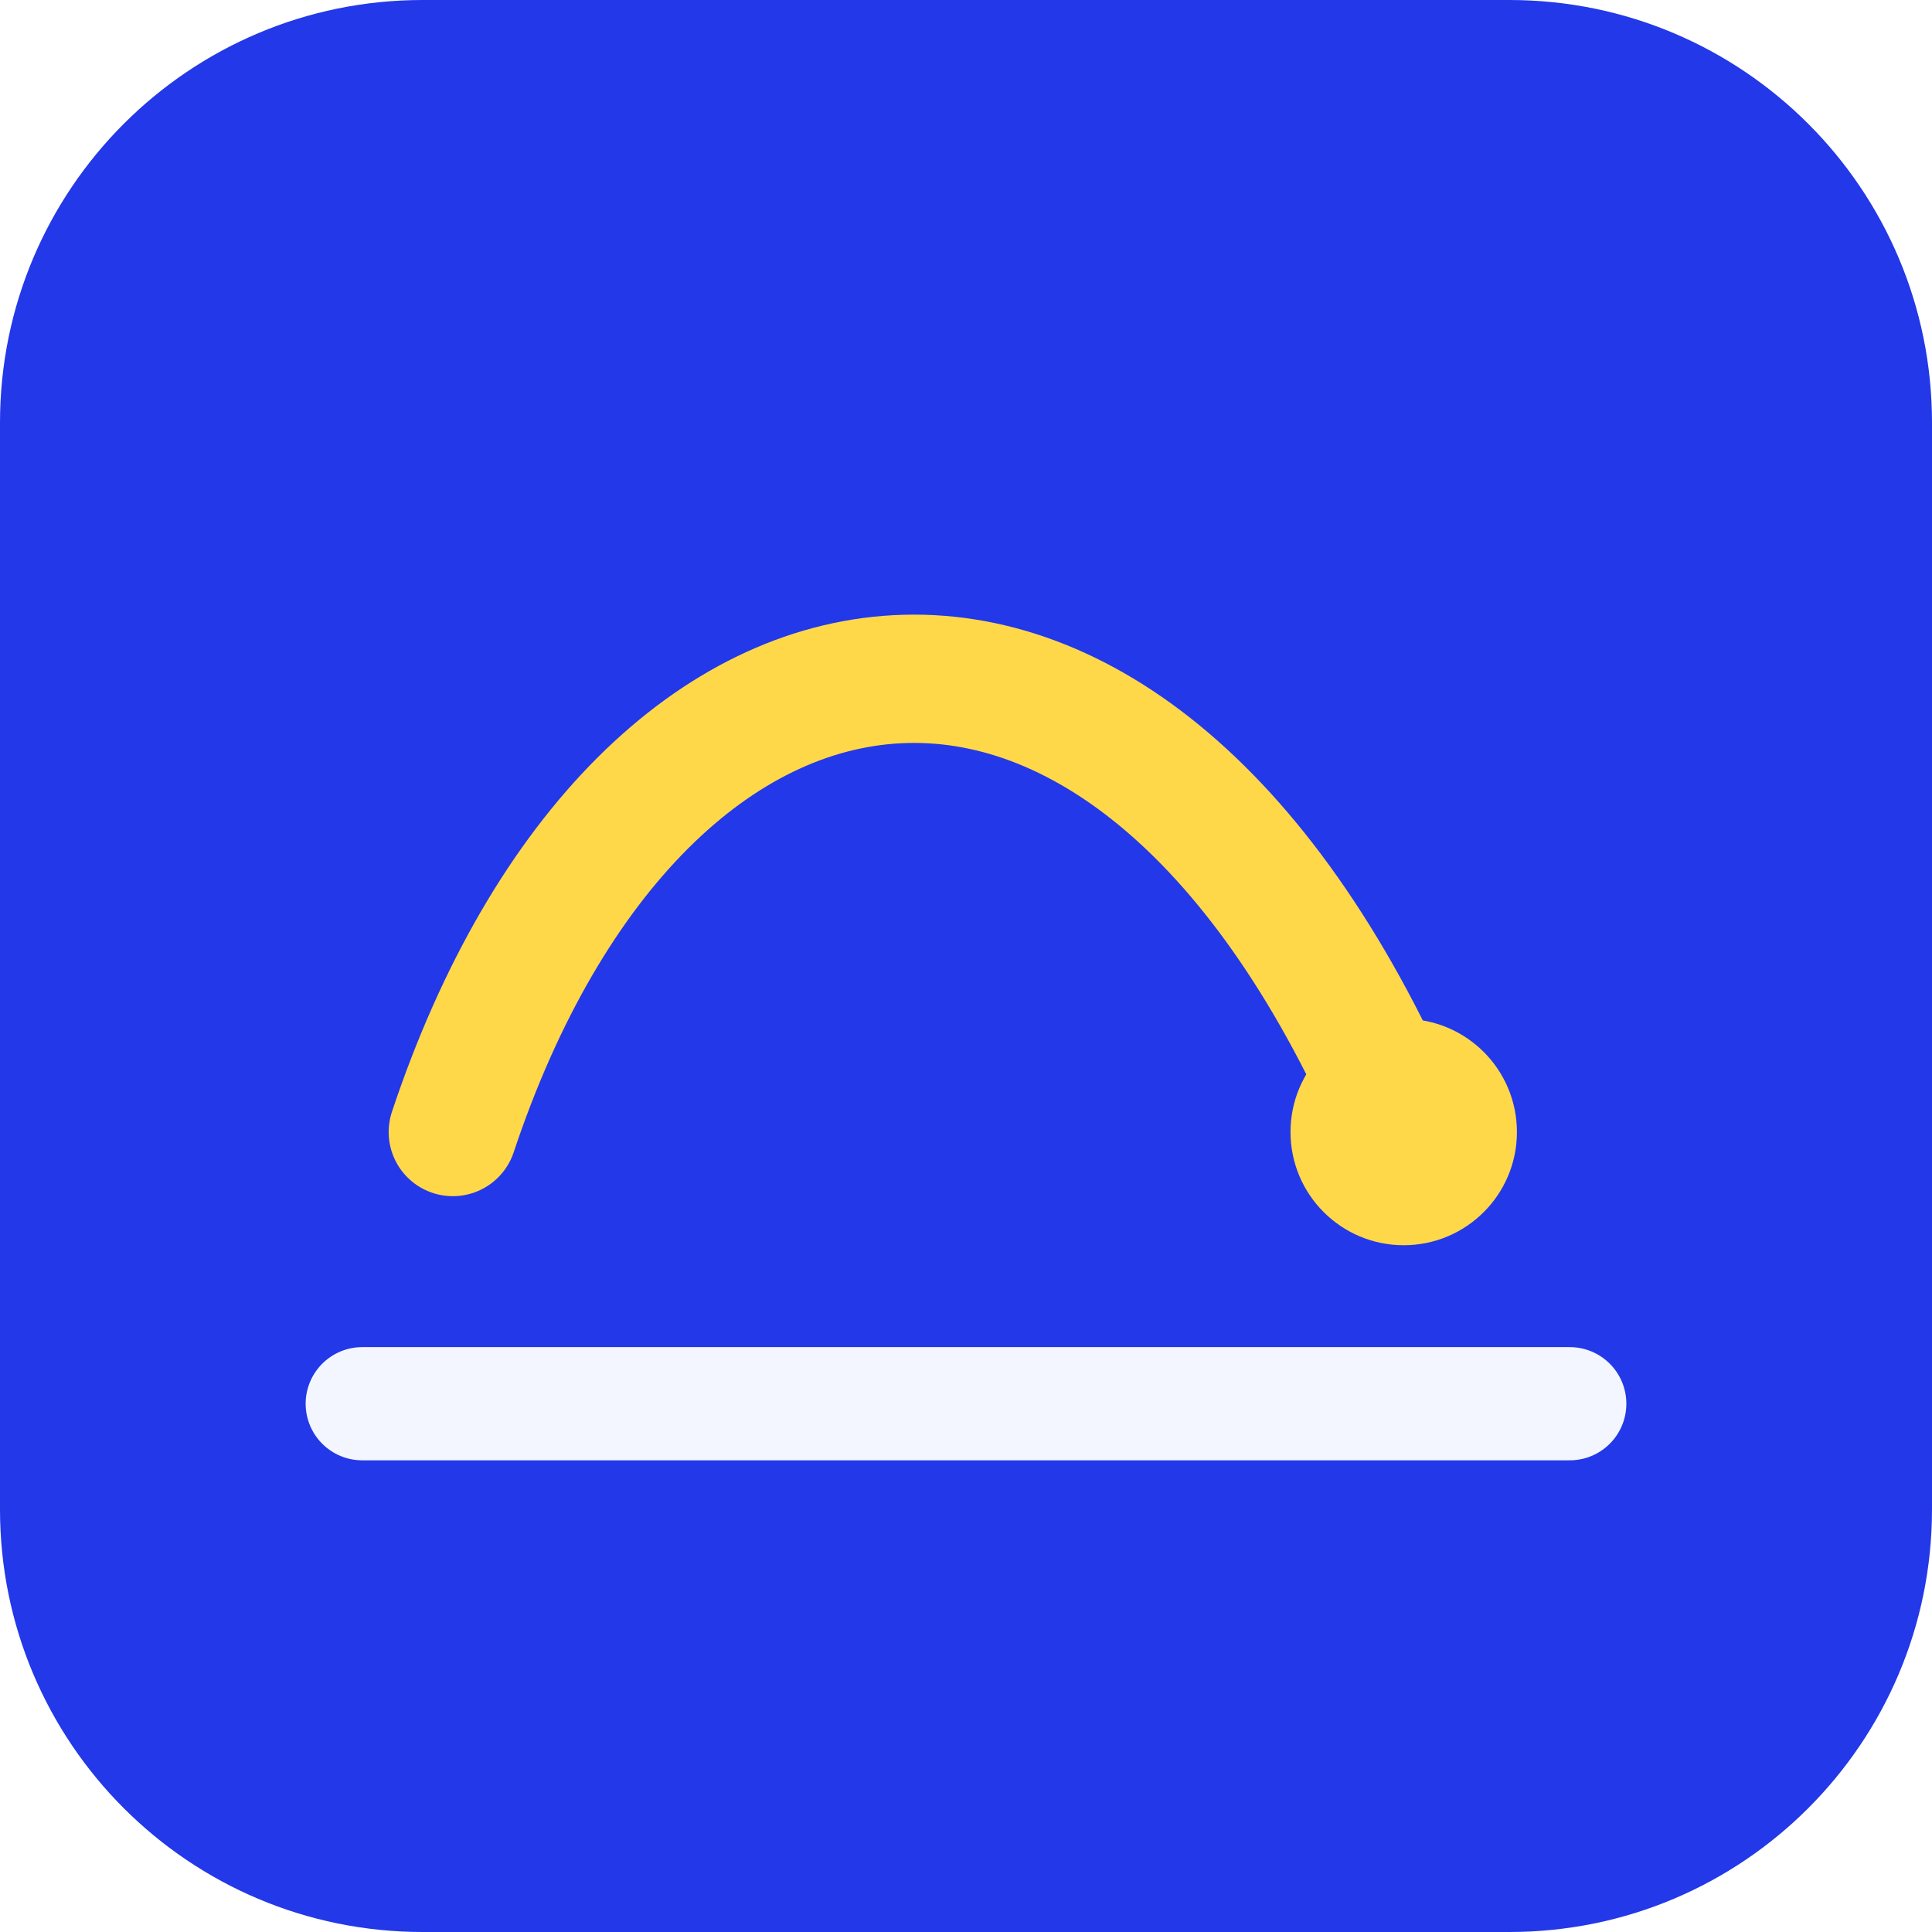
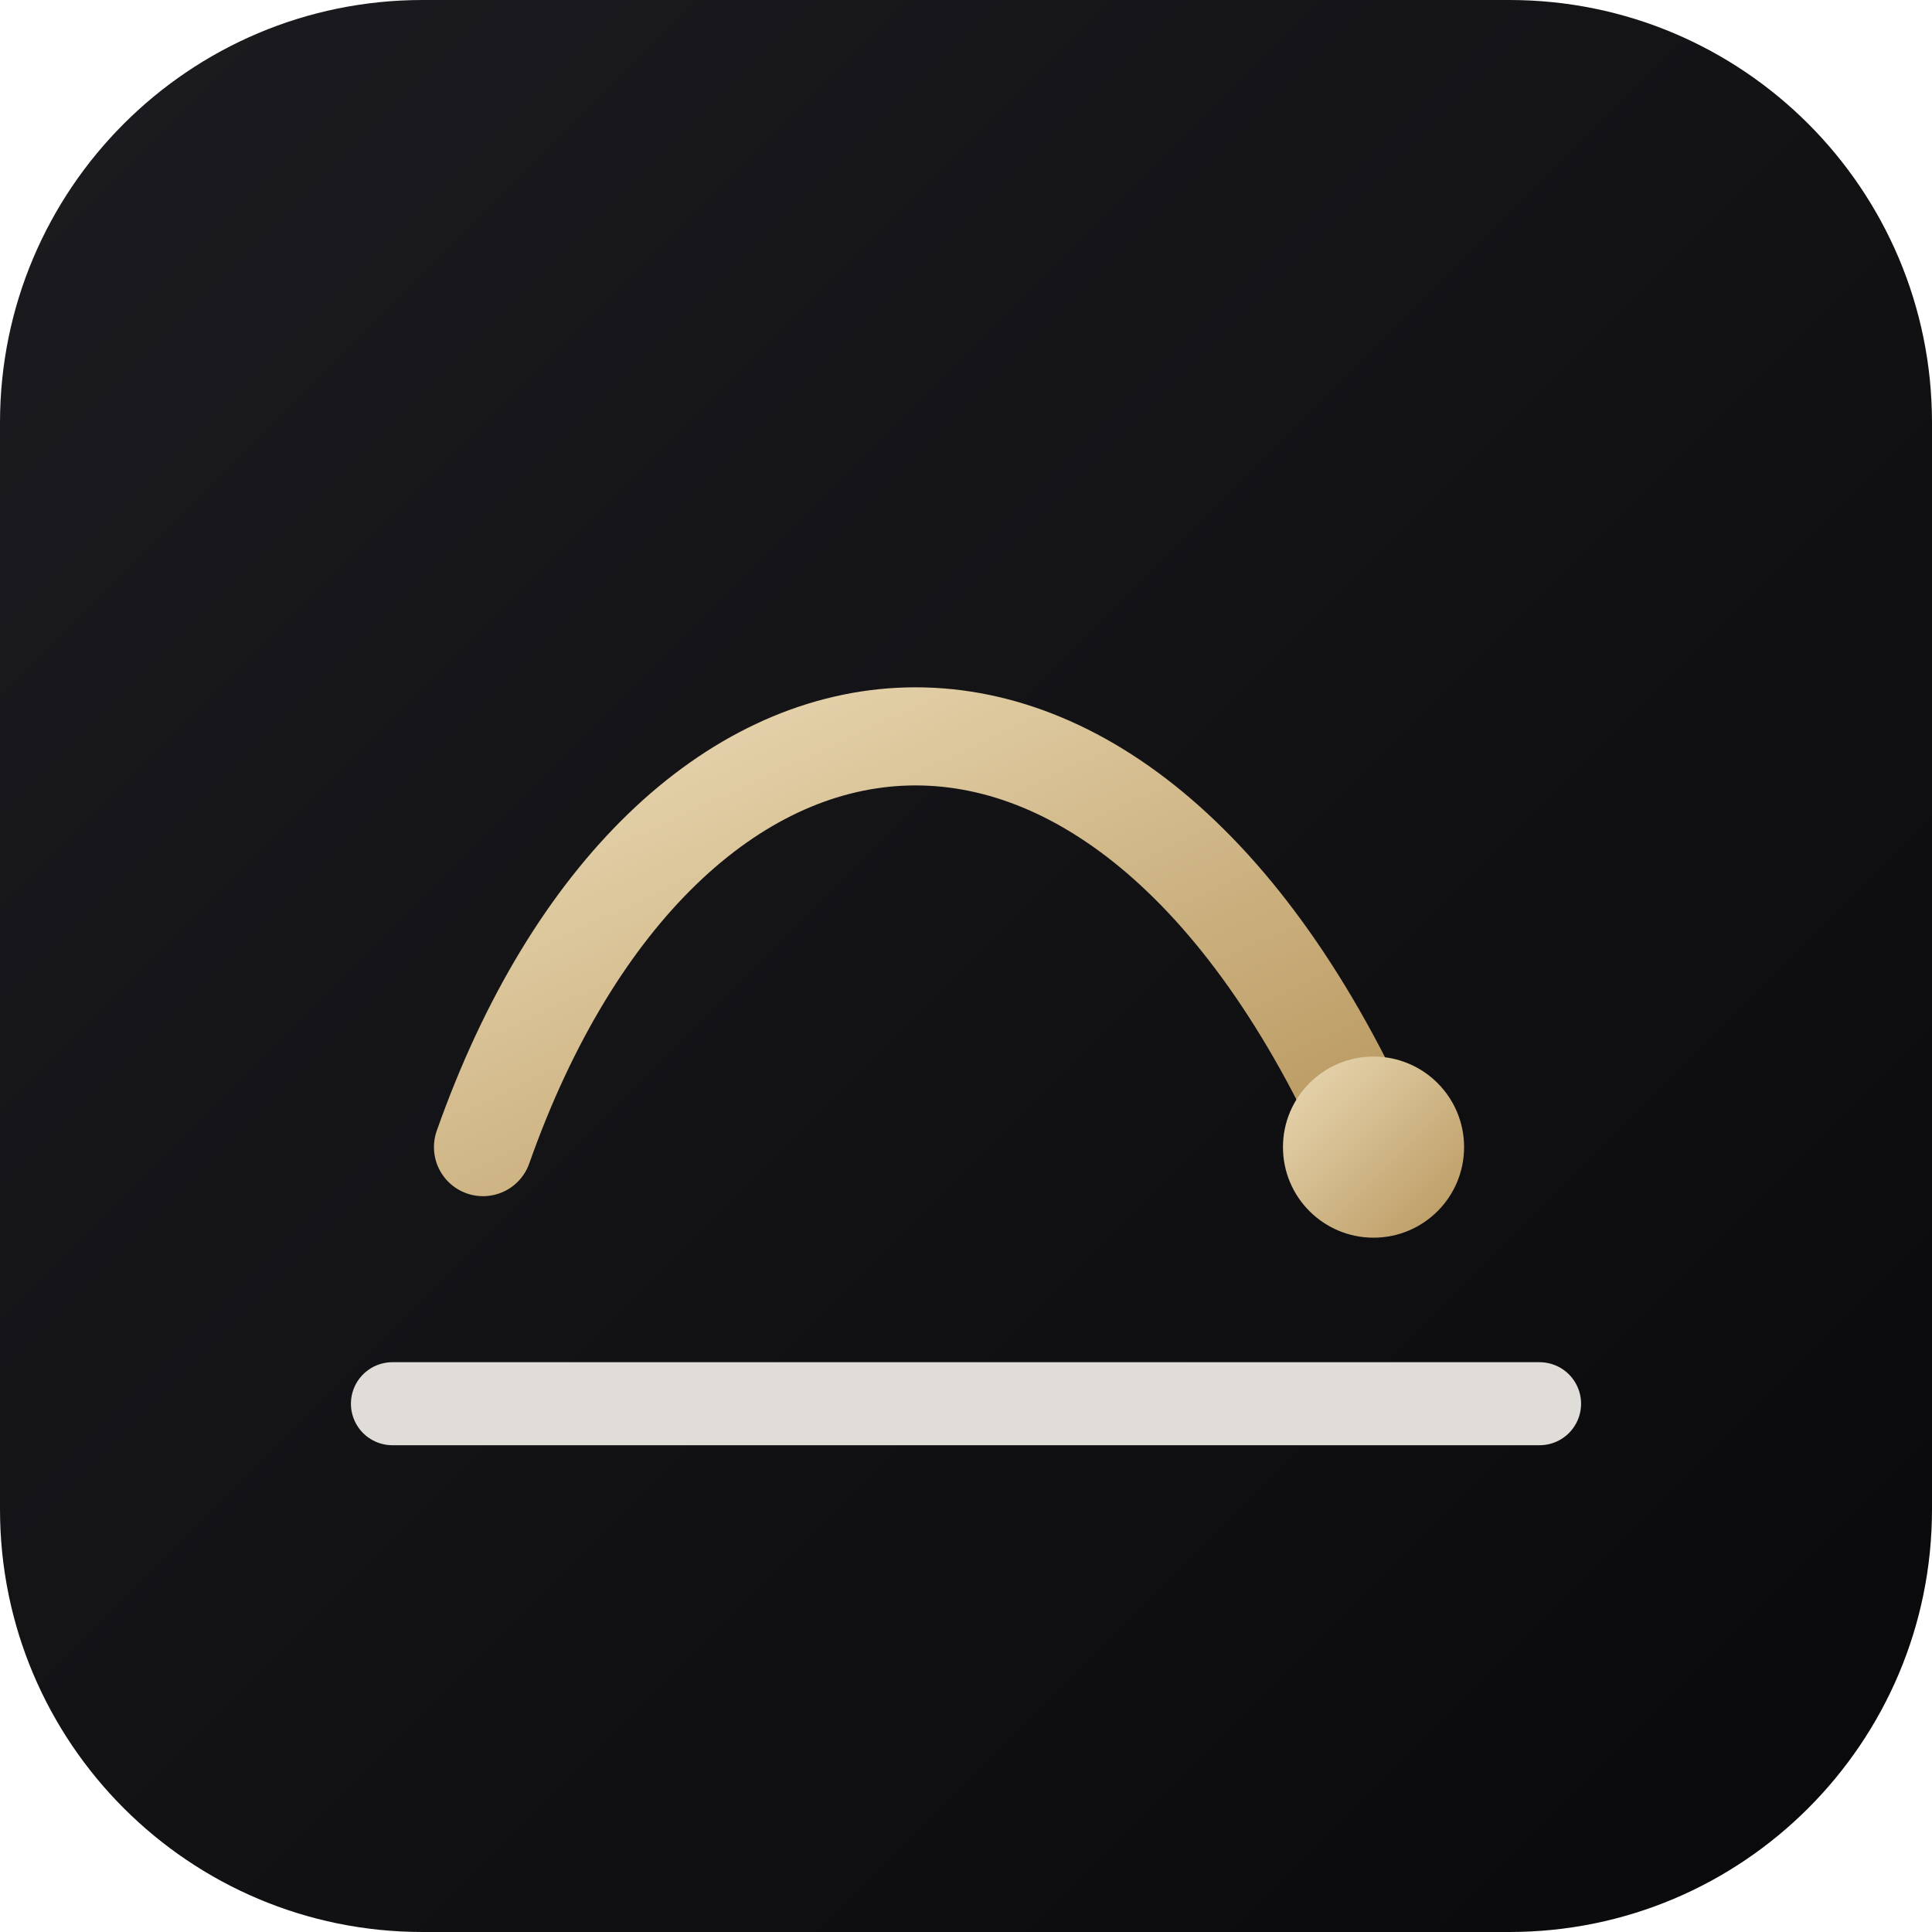
<svg xmlns="http://www.w3.org/2000/svg" viewBox="0 0 512 512">
-   <rect width="512" height="512" rx="112" fill="#2338e8" />
-   <path d="M120 300 C 170 150, 300 130, 372 300" fill="none" stroke="#ffd84a" stroke-width="34" stroke-linecap="round" />
-   <circle cx="372" cy="300" r="30" fill="#ffd84a" />
-   <path d="M96 372 H416" stroke="#f3f5ff" stroke-width="30" stroke-linecap="round" />
+   <defs>
+     <linearGradient id="bg" x1="0" y1="0" x2="1" y2="1">
+       <stop offset="0" stop-color="#1c1c20" />
+       <stop offset="1" stop-color="#09090b" />
+     </linearGradient>
+     <linearGradient id="gold" x1="0" y1="0" x2="1" y2="1">
+       <stop offset="0" stop-color="#ead9b4" />
+       <stop offset="1" stop-color="#b8975e" />
+     </linearGradient>
+   </defs>
+   <rect width="512" height="512" rx="112" fill="url(#bg)" />
+   <path d="M128 304 C 176 168, 296 150, 364 304" fill="none" stroke="url(#gold)" stroke-width="26" stroke-linecap="round" />
+   <circle cx="364" cy="304" r="24" fill="url(#gold)" />
+   <path d="M104 372 H408" stroke="#f2efe9" stroke-width="22" stroke-linecap="round" opacity="0.92" />
</svg>
